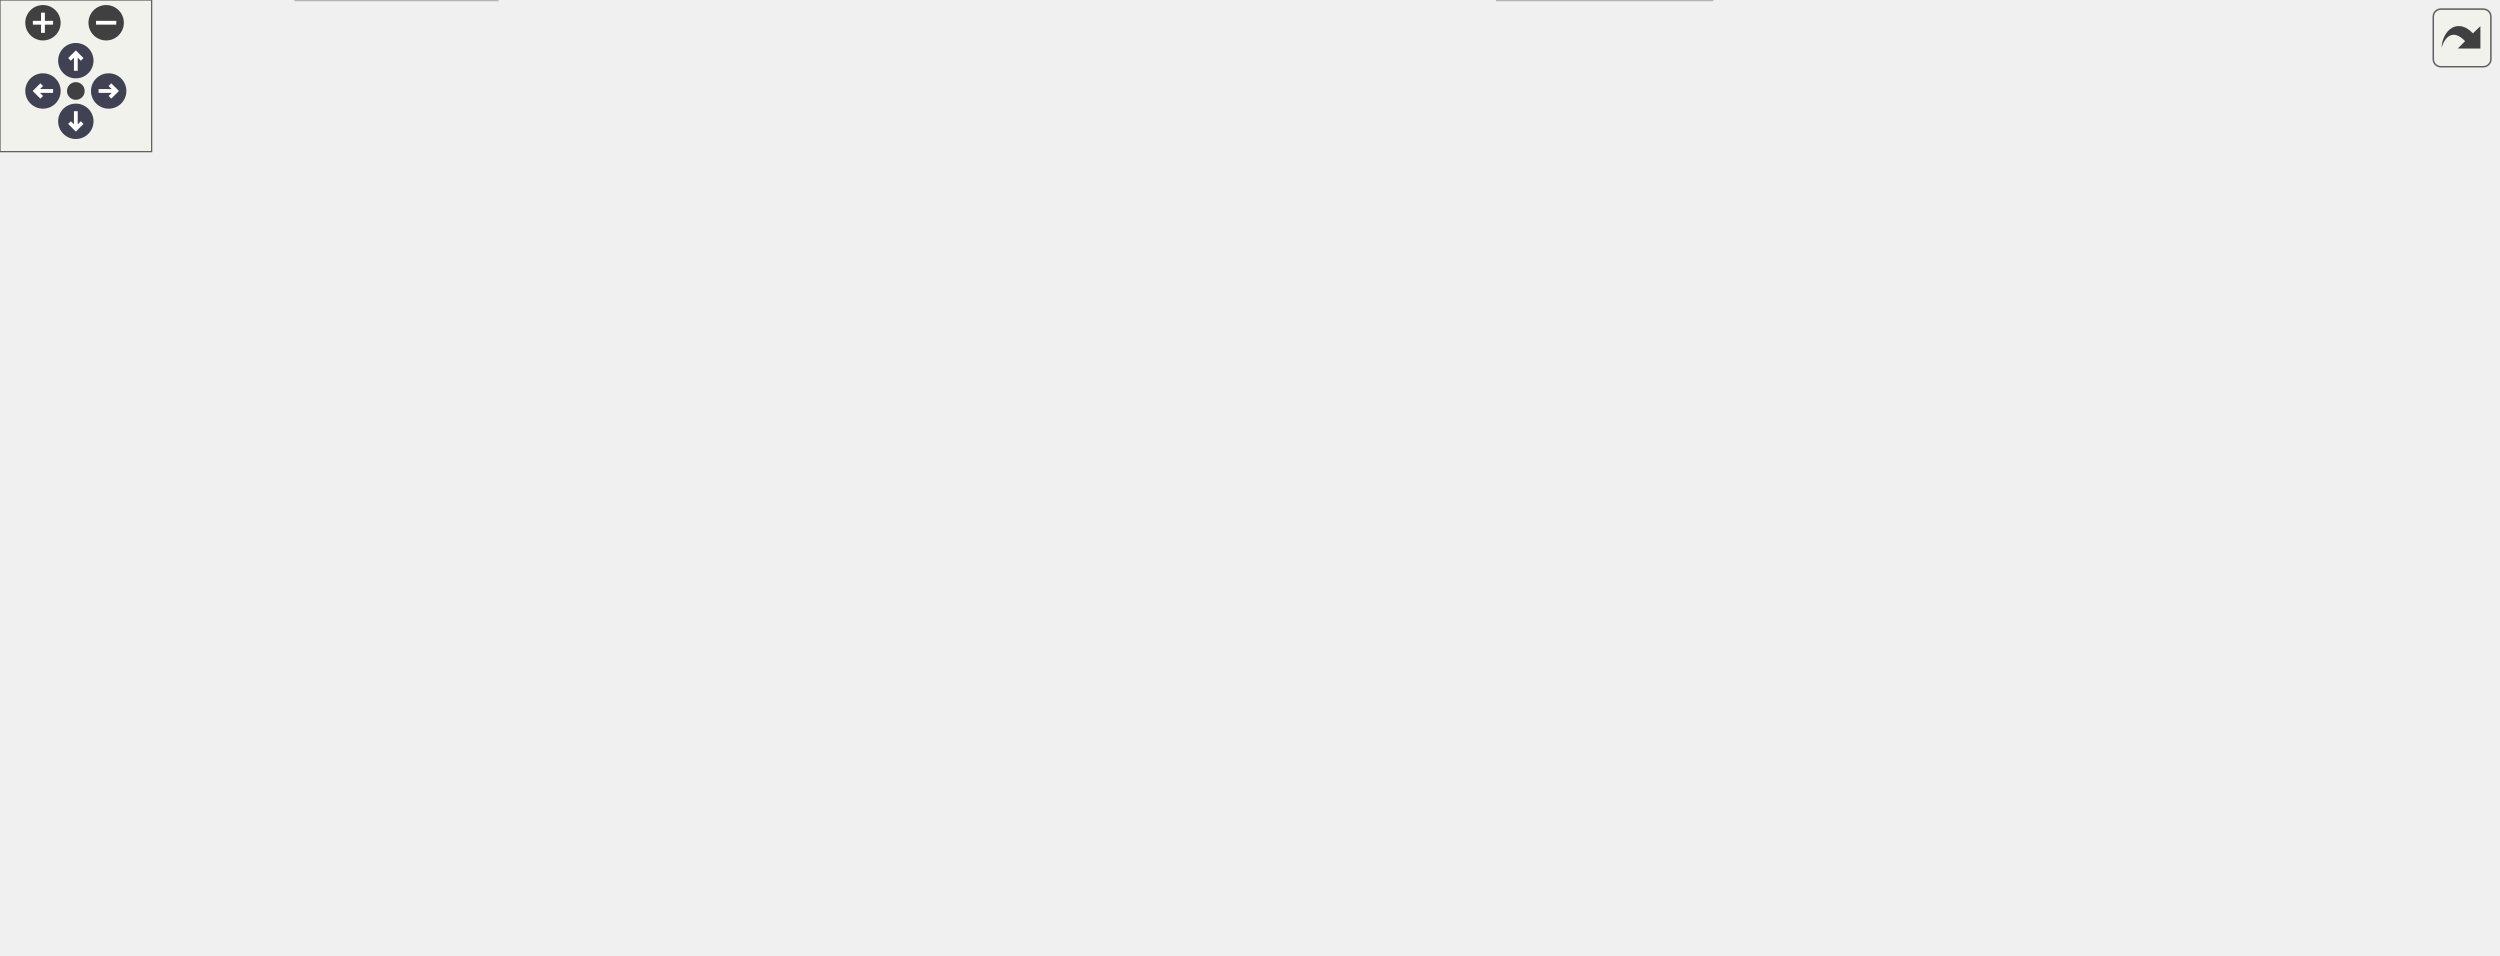
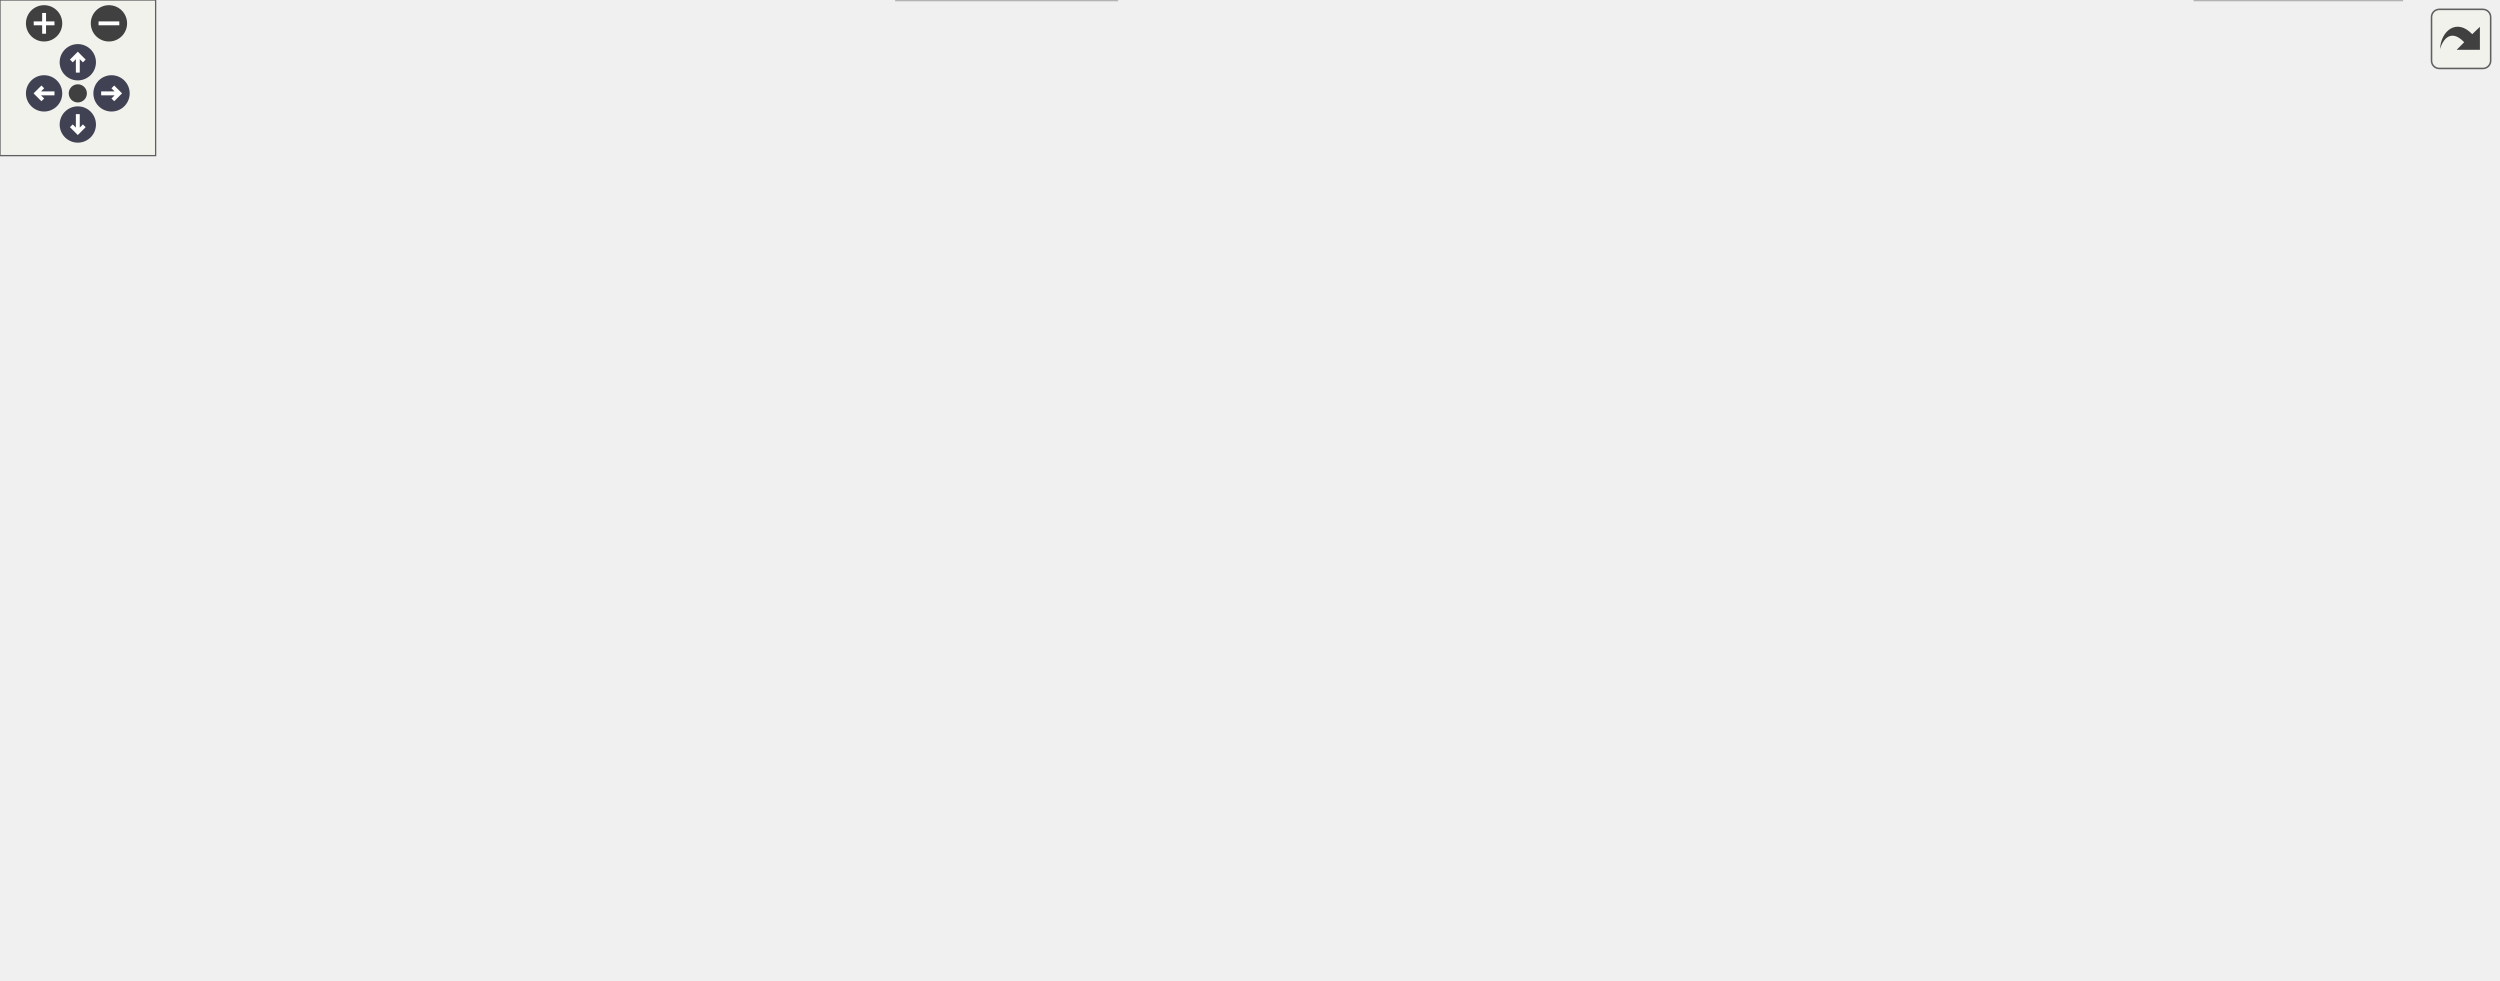
<svg xmlns="http://www.w3.org/2000/svg" xmlns:xlink="http://www.w3.org/1999/xlink" id="main" version="1.1" xml:space="preserve">
  <style type="text/css">
.node, .edge {opacity: 0.7;}
.node.selected, .edge.selected {opacity: 1;}
.edge:hover path { stroke: red; }
.edge:hover polygon { stroke: red; fill: red; }
</style>
  <defs>
    <circle id="rim" cx="0" cy="0" r="7" />
    <circle id="rim2" cx="0" cy="0" r="3.5" />
    <g id="zoomPlus">
      <use xlink:href="#rim" fill="#404040">
        <set attributeName="fill" to="#808080" begin="zoomplus.mouseover" end="zoomplus.mouseout" />
      </use>
      <path d="M-4,0h8M0,-4v8" fill="none" stroke="white" stroke-width="1.5" pointer-events="none" />
    </g>
    <g id="zoomMin">
      <use xlink:href="#rim" fill="#404040">
        <set attributeName="fill" to="#808080" begin="zoomminus.mouseover" end="zoomminus.mouseout" />
      </use>
      <path d="M-4,0h8" fill="none" stroke="white" stroke-width="1.5" pointer-events="none" />
    </g>
    <g id="arrowUp" transform="translate(30 24)">
      <use xlink:href="#rim" />
      <path pointer-events="none" fill="none" stroke="white" stroke-width="1.5" d="M0,-3.0v7 M-2.5,-0.5L0,-3.0L2.5,-0.5" />
    </g>
    <g id="arrowRight" transform="rotate(90) translate(36 -43)">
      <use xlink:href="#rim" />
      <path pointer-events="none" fill="none" stroke="white" stroke-width="1.5" d="M0,-3.0v7 M-2.5,-0.5L0,-3.0L2.5,-0.5" />
    </g>
    <g id="arrowDown" transform="rotate(180) translate(-30 -48)">
      <use xlink:href="#rim" />
      <path pointer-events="none" fill="none" stroke="white" stroke-width="1.5" d="M0,-3.0v7 M-2.5,-0.5L0,-3.0L2.5,-0.5" />
    </g>
    <g id="arrowLeft" transform="rotate(270) translate(-36 17)">
      <use xlink:href="#rim" />
      <path pointer-events="none" fill="none" stroke="white" stroke-width="1.5" d="M0,-3.0v7 M-2.5,-0.5L0,-3.0L2.5,-0.5" />
    </g>
    <g id="resetDef">
      <use xlink:href="#rim2" fill="#404040">
        <set attributeName="fill" to="#808080" begin="reset.mouseover" end="reset.mouseout" />
      </use>
    </g>
  </defs>
  <svg id="graph" class="graph">
    <g id="viewport">
      <g id="Node000001" class="node">
        <g id="a_Node000001">
          <a xlink:title=" ">
-             <polygon fill="#999999" stroke="#666666" points="945.62,-317.25 820.12,-317.25 820.12,-283.75 945.62,-283.75 945.62,-317.25" />
-             <text xml:space="preserve" text-anchor="start" x="828.12" y="-303.75" font-family="Helvetica,sans-Serif" font-size="10.00">source/motion/stepper</text>
-             <text xml:space="preserve" text-anchor="middle" x="882.88" y="-291" font-family="Helvetica,sans-Serif" font-size="10.00">/step_profile.c</text>
+             <polygon fill="#999999" stroke="#666666" points="308.86,-317.25 183.36,-317.25 183.36,-283.75 308.86,-283.75 308.86,-317.25" />
+             <text xml:space="preserve" text-anchor="start" x="191.36" y="-303.75" font-family="Helvetica,sans-Serif" font-size="10.00">source/motion/stepper</text>
+             <text xml:space="preserve" text-anchor="middle" x="246.11" y="-291" font-family="Helvetica,sans-Serif" font-size="10.00">/step_profile.c</text>
          </a>
        </g>
      </g>
      <g id="Node000002" class="node">
        <g id="a_Node000002">
          <a xlink:href="step__profile_8h.html" target="_top" xlink:title=" ">
-             <polygon fill="white" stroke="#666666" points="807.88,-247.75 725.88,-247.75 725.88,-227 807.88,-227 807.88,-247.75" />
-             <text xml:space="preserve" text-anchor="middle" x="766.88" y="-234.25" font-family="Helvetica,sans-Serif" font-size="10.00">step_profile.h</text>
+             <polygon fill="white" stroke="#666666" points="245.11,-247.75 163.11,-247.75 163.11,-227 245.11,-227 245.11,-247.75" />
+             <text xml:space="preserve" text-anchor="middle" x="204.11" y="-234.25" font-family="Helvetica,sans-Serif" font-size="10.00">step_profile.h</text>
          </a>
        </g>
      </g>
      <g id="edge1_Node000001_Node000002" class="edge">
        <g id="a_edge1_Node000001_Node000002">
          <a xlink:title=" ">
-             <path fill="none" stroke="#63b8ff" d="M852.09,-283.28C834.53,-274.02 812.66,-262.5 795.47,-253.44" />
-             <polygon fill="#63b8ff" stroke="#63b8ff" points="797.27,-250.44 786.79,-248.87 794.01,-256.63 797.27,-250.44" />
-           </a>
-         </g>
-       </g>
-       <g id="Node000018" class="node">
-         <g id="a_Node000018">
-           <a xlink:title=" ">
-             <polygon fill="#e0e0e0" stroke="#999999" points="881.38,-247.75 832.38,-247.75 832.38,-227 881.38,-227 881.38,-247.75" />
-             <text xml:space="preserve" text-anchor="middle" x="856.88" y="-234.25" font-family="Helvetica,sans-Serif" font-size="10.00">stdio.h</text>
-           </a>
-         </g>
-       </g>
-       <g id="edge20_Node000001_Node000018" class="edge">
-         <g id="a_edge20_Node000001_Node000018">
-           <a xlink:title=" ">
-             <path fill="none" stroke="#63b8ff" d="M876.04,-283.44C872.81,-275.84 868.92,-266.69 865.49,-258.62" />
-             <polygon fill="#63b8ff" stroke="#63b8ff" points="868.79,-257.44 861.65,-249.61 862.35,-260.18 868.79,-257.44" />
+             <path fill="none" stroke="#63b8ff" d="M235.07,-283.44C229.61,-275.49 222.98,-265.84 217.26,-257.52" />
+             <polygon fill="#63b8ff" stroke="#63b8ff" points="220.28,-255.72 211.73,-249.46 214.51,-259.69 220.28,-255.72" />
          </a>
        </g>
      </g>
      <g id="Node000019" class="node">
        <g id="a_Node000019">
-           <a xlink:href="log_8h.html" target="_top" xlink:title=" ">
-             <polygon fill="white" stroke="#666666" points="932.88,-134.25 892.88,-134.25 892.88,-113.5 932.88,-113.5 932.88,-134.25" />
-             <text xml:space="preserve" text-anchor="middle" x="912.88" y="-120.75" font-family="Helvetica,sans-Serif" font-size="10.00">log.h</text>
-           </a>
-         </g>
-       </g>
-       <g id="edge21_Node000001_Node000019" class="edge">
-         <g id="a_edge21_Node000001_Node000019">
-           <a xlink:title=" ">
-             <path fill="none" stroke="#63b8ff" d="M885.64,-283.38C891.1,-251.65 903.22,-181.09 909.28,-145.81" />
-             <polygon fill="#63b8ff" stroke="#63b8ff" points="912.71,-146.48 910.96,-136.04 905.81,-145.3 912.71,-146.48" />
+           <a xlink:title=" ">
+             <polygon fill="#e0e0e0" stroke="#999999" points="312.61,-247.75 263.61,-247.75 263.61,-227 312.61,-227 312.61,-247.75" />
+             <text xml:space="preserve" text-anchor="middle" x="288.11" y="-234.25" font-family="Helvetica,sans-Serif" font-size="10.00">stdio.h</text>
+           </a>
+         </g>
+       </g>
+       <g id="edge23_Node000001_Node000019" class="edge">
+         <g id="a_edge23_Node000001_Node000019">
+           <a xlink:title=" ">
+             <path fill="none" stroke="#63b8ff" d="M257.14,-283.44C262.6,-275.49 269.23,-265.84 274.96,-257.52" />
+             <polygon fill="#63b8ff" stroke="#63b8ff" points="277.71,-259.69 280.49,-249.46 271.94,-255.72 277.71,-259.69" />
          </a>
        </g>
      </g>
      <g id="Node000020" class="node">
        <g id="a_Node000020">
-           <a xlink:title=" ">
-             <polygon fill="#e0e0e0" stroke="#999999" points="988.12,-247.75 937.62,-247.75 937.62,-227 988.12,-227 988.12,-247.75" />
-             <text xml:space="preserve" text-anchor="middle" x="962.88" y="-234.25" font-family="Helvetica,sans-Serif" font-size="10.00">math.h</text>
+           <a xlink:href="log_8h.html" target="_top" xlink:title=" ">
+             <polygon fill="white" stroke="#666666" points="70.11,-134.25 30.11,-134.25 30.11,-113.5 70.11,-113.5 70.11,-134.25" />
+             <text xml:space="preserve" text-anchor="middle" x="50.11" y="-120.75" font-family="Helvetica,sans-Serif" font-size="10.00">log.h</text>
          </a>
        </g>
      </g>
      <g id="edge24_Node000001_Node000020" class="edge">
        <g id="a_edge24_Node000001_Node000020">
          <a xlink:title=" ">
-             <path fill="none" stroke="#63b8ff" d="M903.89,-283.44C915.32,-274.71 929.44,-263.92 941,-255.09" />
-             <polygon fill="#63b8ff" stroke="#63b8ff" points="942.97,-257.99 948.79,-249.14 938.72,-252.43 942.97,-257.99" />
+             <path fill="none" stroke="#63b8ff" d="M210.6,-283.29C192.69,-274.2 171.2,-261.87 154.11,-247.75 116.04,-216.31 80.99,-169.75 62.92,-143.91" />
+             <polygon fill="#63b8ff" stroke="#63b8ff" points="65.86,-142 57.31,-135.75 60.09,-145.97 65.86,-142" />
+           </a>
+         </g>
+       </g>
+       <g id="Node000021" class="node">
+         <g id="a_Node000021">
+           <a xlink:title=" ">
+             <polygon fill="#e0e0e0" stroke="#999999" points="381.36,-247.75 330.86,-247.75 330.86,-227 381.36,-227 381.36,-247.75" />
+             <text xml:space="preserve" text-anchor="middle" x="356.11" y="-234.25" font-family="Helvetica,sans-Serif" font-size="10.00">math.h</text>
+           </a>
+         </g>
+       </g>
+       <g id="edge27_Node000001_Node000021" class="edge">
+         <g id="a_edge27_Node000001_Node000021">
+           <a xlink:title=" ">
+             <path fill="none" stroke="#63b8ff" d="M275.3,-283.28C291.8,-274.11 312.3,-262.72 328.53,-253.7" />
+             <polygon fill="#63b8ff" stroke="#63b8ff" points="330.13,-256.82 337.17,-248.9 326.73,-250.7 330.13,-256.82" />
          </a>
        </g>
      </g>
      <g id="Node000003" class="node">
        <g id="a_Node000003">
          <a xlink:href="step__internal_8h.html" target="_top" xlink:title=" ">
-             <polygon fill="white" stroke="#666666" points="809.25,-191 720.5,-191 720.5,-170.25 809.25,-170.25 809.25,-191" />
-             <text xml:space="preserve" text-anchor="middle" x="764.88" y="-177.5" font-family="Helvetica,sans-Serif" font-size="10.00">step_internal.h</text>
+             <polygon fill="white" stroke="#666666" points="334.48,-191 245.73,-191 245.73,-170.25 334.48,-170.25 334.48,-191" />
+             <text xml:space="preserve" text-anchor="middle" x="290.11" y="-177.5" font-family="Helvetica,sans-Serif" font-size="10.00">step_internal.h</text>
          </a>
        </g>
      </g>
      <g id="edge2_Node000002_Node000003" class="edge">
        <g id="a_edge2_Node000002_Node000003">
          <a xlink:title=" ">
-             <path fill="none" stroke="#63b8ff" d="M766.52,-226.59C766.28,-219.97 765.95,-210.97 765.65,-202.77" />
-             <polygon fill="#63b8ff" stroke="#63b8ff" points="769.15,-202.71 765.28,-192.84 762.15,-202.96 769.15,-202.71" />
+             <path fill="none" stroke="#63b8ff" d="M219.48,-226.59C232.2,-218.49 250.51,-206.83 265.3,-197.42" />
+             <polygon fill="#63b8ff" stroke="#63b8ff" points="267.03,-200.46 273.59,-192.14 263.27,-194.56 267.03,-200.46" />
          </a>
        </g>
      </g>
      <g id="Node000004" class="node">
        <g id="a_Node000004">
          <a xlink:title=" ">
-             <polygon fill="#e0e0e0" stroke="#999999" points="948.62,-77.5 877.12,-77.5 877.12,-56.75 948.62,-56.75 948.62,-77.5" />
-             <text xml:space="preserve" text-anchor="middle" x="912.88" y="-64" font-family="Helvetica,sans-Serif" font-size="10.00">FreeRTOS.h</text>
+             <polygon fill="#e0e0e0" stroke="#999999" points="374.48,-77.5 321.73,-77.5 321.73,-56.75 374.48,-56.75 374.48,-77.5" />
+             <text xml:space="preserve" text-anchor="middle" x="348.11" y="-64" font-family="Helvetica,sans-Serif" font-size="10.00">stdint.h</text>
          </a>
        </g>
      </g>
      <g id="edge3_Node000003_Node000004" class="edge">
        <g id="a_edge3_Node000003_Node000004">
          <a xlink:title=" ">
-             <path fill="none" stroke="#63b8ff" d="M777.75,-169.93C803.12,-150.81 859.8,-108.11 891.09,-84.54" />
-             <polygon fill="#63b8ff" stroke="#63b8ff" points="892.83,-87.61 898.72,-78.79 888.62,-82.01 892.83,-87.61" />
+             <path fill="none" stroke="#63b8ff" d="M291.72,-170.18C294.25,-156.91 299.96,-132.28 310.11,-113.5 315.44,-103.62 323.15,-93.91 330.22,-86.03" />
+             <polygon fill="#63b8ff" stroke="#63b8ff" points="332.72,-88.48 337.03,-78.8 327.62,-83.68 332.72,-88.48" />
          </a>
        </g>
      </g>
      <g id="Node000005" class="node">
        <g id="a_Node000005">
          <a xlink:title=" ">
-             <polygon fill="#e0e0e0" stroke="#999999" points="704.38,-134.25 649.38,-134.25 649.38,-113.5 704.38,-113.5 704.38,-134.25" />
-             <text xml:space="preserve" text-anchor="middle" x="676.88" y="-120.75" font-family="Helvetica,sans-Serif" font-size="10.00">queue.h</text>
+             <polygon fill="#e0e0e0" stroke="#999999" points="379.61,-134.25 318.61,-134.25 318.61,-113.5 379.61,-113.5 379.61,-134.25" />
+             <text xml:space="preserve" text-anchor="middle" x="349.11" y="-120.75" font-family="Helvetica,sans-Serif" font-size="10.00">stdbool.h</text>
          </a>
        </g>
      </g>
      <g id="edge4_Node000003_Node000005" class="edge">
        <g id="a_edge4_Node000003_Node000005">
          <a xlink:title=" ">
-             <path fill="none" stroke="#63b8ff" d="M749.14,-169.84C736,-161.66 717.03,-149.86 701.82,-140.4" />
-             <polygon fill="#63b8ff" stroke="#63b8ff" points="704.1,-137.69 693.76,-135.38 700.4,-143.63 704.1,-137.69" />
+             <path fill="none" stroke="#63b8ff" d="M300.66,-169.84C308.88,-162.21 320.51,-151.42 330.31,-142.32" />
+             <polygon fill="#63b8ff" stroke="#63b8ff" points="332.59,-144.98 337.54,-135.61 327.83,-139.84 332.59,-144.98" />
          </a>
        </g>
      </g>
      <g id="Node000006" class="node">
        <g id="a_Node000006">
-           <a xlink:href="cmd__handle_8h.html" target="_top" xlink:title=" ">
-             <polygon fill="white" stroke="#666666" points="807,-134.25 722.75,-134.25 722.75,-113.5 807,-113.5 807,-134.25" />
-             <text xml:space="preserve" text-anchor="middle" x="764.88" y="-120.75" font-family="Helvetica,sans-Serif" font-size="10.00">cmd_handle.h</text>
+           <a xlink:title=" ">
+             <polygon fill="#e0e0e0" stroke="#999999" points="85.86,-77.5 14.36,-77.5 14.36,-56.75 85.86,-56.75 85.86,-77.5" />
+             <text xml:space="preserve" text-anchor="middle" x="50.11" y="-64" font-family="Helvetica,sans-Serif" font-size="10.00">FreeRTOS.h</text>
          </a>
        </g>
      </g>
      <g id="edge5_Node000003_Node000006" class="edge">
        <g id="a_edge5_Node000003_Node000006">
          <a xlink:title=" ">
-             <path fill="none" stroke="#63b8ff" d="M764.88,-169.84C764.88,-163.22 764.88,-154.22 764.88,-146.02" />
-             <polygon fill="#63b8ff" stroke="#63b8ff" points="768.38,-146.09 764.88,-136.09 761.38,-146.09 768.38,-146.09" />
+             <path fill="none" stroke="#63b8ff" d="M260.27,-169.82C235.46,-161.35 199.45,-148.28 169.11,-134.25 135.84,-118.87 99.22,-97.87 75.51,-83.69" />
+             <polygon fill="#63b8ff" stroke="#63b8ff" points="77.55,-80.83 67.18,-78.67 73.93,-86.83 77.55,-80.83" />
+           </a>
+         </g>
+       </g>
+       <g id="Node000007" class="node">
+         <g id="a_Node000007">
+           <a xlink:title=" ">
+             <polygon fill="#e0e0e0" stroke="#999999" points="452.61,-134.25 397.61,-134.25 397.61,-113.5 452.61,-113.5 452.61,-134.25" />
+             <text xml:space="preserve" text-anchor="middle" x="425.11" y="-120.75" font-family="Helvetica,sans-Serif" font-size="10.00">queue.h</text>
+           </a>
+         </g>
+       </g>
+       <g id="edge6_Node000003_Node000007" class="edge">
+         <g id="a_edge6_Node000003_Node000007">
+           <a xlink:title=" ">
+             <path fill="none" stroke="#63b8ff" d="M314.24,-169.84C335.55,-161.19 366.86,-148.5 390.78,-138.8" />
+             <polygon fill="#63b8ff" stroke="#63b8ff" points="391.83,-142.15 399.78,-135.15 389.2,-135.66 391.83,-142.15" />
+           </a>
+         </g>
+       </g>
+       <g id="Node000008" class="node">
+         <g id="a_Node000008">
+           <a xlink:href="cmd__handle_8h.html" target="_top" xlink:title=" ">
+             <polygon fill="white" stroke="#666666" points="262.23,-134.25 177.98,-134.25 177.98,-113.5 262.23,-113.5 262.23,-134.25" />
+             <text xml:space="preserve" text-anchor="middle" x="220.11" y="-120.75" font-family="Helvetica,sans-Serif" font-size="10.00">cmd_handle.h</text>
+           </a>
+         </g>
+       </g>
+       <g id="edge7_Node000003_Node000008" class="edge">
+         <g id="a_edge7_Node000003_Node000008">
+           <a xlink:title=" ">
+             <path fill="none" stroke="#63b8ff" d="M277.59,-169.84C267.54,-161.97 253.19,-150.75 241.35,-141.49" />
+             <polygon fill="#63b8ff" stroke="#63b8ff" points="243.74,-138.91 233.71,-135.51 239.43,-144.43 243.74,-138.91" />
+           </a>
+         </g>
+       </g>
+       <g id="Node000012" class="node">
+         <g id="a_Node000012">
+           <a xlink:href="step__shared_8h.html" target="_top" xlink:title=" ">
+             <polygon fill="white" stroke="#666666" points="584.23,-134.25 499.98,-134.25 499.98,-113.5 584.23,-113.5 584.23,-134.25" />
+             <text xml:space="preserve" text-anchor="middle" x="542.11" y="-120.75" font-family="Helvetica,sans-Serif" font-size="10.00">step_shared.h</text>
+           </a>
+         </g>
+       </g>
+       <g id="edge13_Node000003_Node000012" class="edge">
+         <g id="a_edge13_Node000003_Node000012">
+           <a xlink:title=" ">
+             <path fill="none" stroke="#63b8ff" d="M334.87,-169.9C377.9,-160.55 442.96,-146.42 488.68,-136.48" />
+             <polygon fill="#63b8ff" stroke="#63b8ff" points="489.35,-139.92 498.38,-134.38 487.86,-133.08 489.35,-139.92" />
+           </a>
+         </g>
+       </g>
+       <g id="edge8_Node000008_Node000004" class="edge">
+         <g id="a_edge8_Node000008_Node000004">
+           <a xlink:title=" ">
+             <path fill="none" stroke="#63b8ff" d="M242.99,-113.09C263.01,-104.52 292.35,-91.98 314.94,-82.31" />
+             <polygon fill="#63b8ff" stroke="#63b8ff" points="316.21,-85.57 324.03,-78.42 313.46,-79.14 316.21,-85.57" />
+           </a>
+         </g>
+       </g>
+       <g id="edge9_Node000008_Node000006" class="edge">
+         <g id="a_edge9_Node000008_Node000006">
+           <a xlink:title=" ">
+             <path fill="none" stroke="#63b8ff" d="M189.72,-113.09C162.24,-104.24 121.57,-91.14 91.2,-81.36" />
+             <polygon fill="#63b8ff" stroke="#63b8ff" points="92.56,-78.12 81.96,-78.38 90.41,-84.78 92.56,-78.12" />
+           </a>
+         </g>
+       </g>
+       <g id="Node000009" class="node">
+         <g id="a_Node000009">
+           <a xlink:title=" ">
+             <polygon fill="#e0e0e0" stroke="#999999" points="265.61,-77.5 174.61,-77.5 174.61,-56.75 265.61,-56.75 265.61,-77.5" />
+             <text xml:space="preserve" text-anchor="middle" x="220.11" y="-64" font-family="Helvetica,sans-Serif" font-size="10.00">event_groups.h</text>
+           </a>
+         </g>
+       </g>
+       <g id="edge10_Node000008_Node000009" class="edge">
+         <g id="a_edge10_Node000008_Node000009">
+           <a xlink:title=" ">
+             <path fill="none" stroke="#63b8ff" d="M220.11,-113.09C220.11,-106.47 220.11,-97.47 220.11,-89.27" />
+             <polygon fill="#63b8ff" stroke="#63b8ff" points="223.61,-89.34 220.11,-79.34 216.61,-89.34 223.61,-89.34" />
+           </a>
+         </g>
+       </g>
+       <g id="Node000010" class="node">
+         <g id="a_Node000010">
+           <a xlink:title=" ">
+             <polygon fill="#e0e0e0" stroke="#999999" points="430.61,-20.75 345.61,-20.75 345.61,0 430.61,0 430.61,-20.75" />
+             <text xml:space="preserve" text-anchor="middle" x="388.11" y="-7.25" font-family="Helvetica,sans-Serif" font-size="10.00">fsl_common.h</text>
+           </a>
+         </g>
+       </g>
+       <g id="edge11_Node000008_Node000010" class="edge">
+         <g id="a_edge11_Node000008_Node000010">
+           <a xlink:title=" ">
+             <path fill="none" stroke="#63b8ff" d="M233.14,-113.15C250.94,-99.97 283.96,-75.89 313.11,-56.75 328.87,-46.4 346.95,-35.44 361.4,-26.88" />
+             <polygon fill="#63b8ff" stroke="#63b8ff" points="363.05,-29.97 369.9,-21.88 359.51,-23.94 363.05,-29.97" />
          </a>
        </g>
      </g>
      <g id="Node000011" class="node">
        <g id="a_Node000011">
-           <a xlink:href="step__shared_8h.html" target="_top" xlink:title=" ">
-             <polygon fill="white" stroke="#666666" points="464,-134.25 379.75,-134.25 379.75,-113.5 464,-113.5 464,-134.25" />
-             <text xml:space="preserve" text-anchor="middle" x="421.88" y="-120.75" font-family="Helvetica,sans-Serif" font-size="10.00">step_shared.h</text>
-           </a>
-         </g>
-       </g>
-       <g id="edge11_Node000003_Node000011" class="edge">
-         <g id="a_edge11_Node000003_Node000011">
-           <a xlink:title=" ">
-             <path fill="none" stroke="#63b8ff" d="M720.03,-172.47C657.12,-162.43 542.83,-144.18 475.5,-133.43" />
-             <polygon fill="#63b8ff" stroke="#63b8ff" points="476.22,-130.01 465.8,-131.89 475.12,-136.92 476.22,-130.01" />
-           </a>
-         </g>
-       </g>
-       <g id="edge7_Node000006_Node000004" class="edge">
-         <g id="a_edge7_Node000006_Node000004">
-           <a xlink:title=" ">
-             <path fill="none" stroke="#63b8ff" d="M791.33,-113.09C814.91,-104.37 849.64,-91.52 875.94,-81.79" />
-             <polygon fill="#63b8ff" stroke="#63b8ff" points="877.06,-85.11 885.23,-78.35 874.63,-78.54 877.06,-85.11" />
-           </a>
-         </g>
-       </g>
-       <g id="Node000007" class="node">
-         <g id="a_Node000007">
-           <a xlink:title=" ">
-             <polygon fill="#e0e0e0" stroke="#999999" points="859.25,-77.5 806.5,-77.5 806.5,-56.75 859.25,-56.75 859.25,-77.5" />
-             <text xml:space="preserve" text-anchor="middle" x="832.88" y="-64" font-family="Helvetica,sans-Serif" font-size="10.00">stdint.h</text>
-           </a>
-         </g>
-       </g>
-       <g id="edge6_Node000006_Node000007" class="edge">
-         <g id="a_edge6_Node000006_Node000007">
-           <a xlink:title=" ">
-             <path fill="none" stroke="#63b8ff" d="M777.03,-113.09C786.7,-105.3 800.46,-94.22 811.9,-85.01" />
-             <polygon fill="#63b8ff" stroke="#63b8ff" points="814.05,-87.78 819.64,-78.78 809.66,-82.32 814.05,-87.78" />
-           </a>
-         </g>
-       </g>
-       <g id="Node000008" class="node">
-         <g id="a_Node000008">
-           <a xlink:title=" ">
-             <polygon fill="#e0e0e0" stroke="#999999" points="680.38,-77.5 589.38,-77.5 589.38,-56.75 680.38,-56.75 680.38,-77.5" />
-             <text xml:space="preserve" text-anchor="middle" x="634.88" y="-64" font-family="Helvetica,sans-Serif" font-size="10.00">event_groups.h</text>
-           </a>
-         </g>
-       </g>
-       <g id="edge8_Node000006_Node000008" class="edge">
-         <g id="a_edge8_Node000006_Node000008">
-           <a xlink:title=" ">
-             <path fill="none" stroke="#63b8ff" d="M741.63,-113.09C721.21,-104.48 691.24,-91.86 668.25,-82.18" />
-             <polygon fill="#63b8ff" stroke="#63b8ff" points="669.88,-79.07 659.31,-78.42 667.17,-85.52 669.88,-79.07" />
-           </a>
-         </g>
-       </g>
-       <g id="Node000009" class="node">
-         <g id="a_Node000009">
-           <a xlink:title=" ">
-             <polygon fill="#e0e0e0" stroke="#999999" points="677.38,-20.75 592.38,-20.75 592.38,0 677.38,0 677.38,-20.75" />
-             <text xml:space="preserve" text-anchor="middle" x="634.88" y="-7.25" font-family="Helvetica,sans-Serif" font-size="10.00">fsl_common.h</text>
-           </a>
-         </g>
-       </g>
-       <g id="edge9_Node000006_Node000009" class="edge">
-         <g id="a_edge9_Node000006_Node000009">
-           <a xlink:title=" ">
-             <path fill="none" stroke="#63b8ff" d="M753.85,-113.18C739.11,-100.24 712.14,-76.64 688.88,-56.75 677.76,-47.25 665.26,-36.73 655.09,-28.22" />
-             <polygon fill="#63b8ff" stroke="#63b8ff" points="657.59,-25.75 647.67,-22.02 653.1,-31.12 657.59,-25.75" />
-           </a>
-         </g>
-       </g>
-       <g id="Node000010" class="node">
-         <g id="a_Node000010">
-           <a xlink:title=" ">
-             <polygon fill="#e0e0e0" stroke="#999999" points="788.88,-77.5 736.88,-77.5 736.88,-56.75 788.88,-56.75 788.88,-77.5" />
-             <text xml:space="preserve" text-anchor="middle" x="762.88" y="-64" font-family="Helvetica,sans-Serif" font-size="10.00">stdlib.h</text>
-           </a>
-         </g>
-       </g>
-       <g id="edge10_Node000006_Node000010" class="edge">
-         <g id="a_edge10_Node000006_Node000010">
-           <a xlink:title=" ">
-             <path fill="none" stroke="#63b8ff" d="M764.52,-113.09C764.28,-106.47 763.95,-97.47 763.65,-89.27" />
-             <polygon fill="#63b8ff" stroke="#63b8ff" points="767.15,-89.21 763.28,-79.34 760.15,-89.46 767.15,-89.21" />
-           </a>
-         </g>
-       </g>
-       <g id="edge16_Node000011_Node000009" class="edge">
-         <g id="a_edge16_Node000011_Node000009">
-           <a xlink:title=" ">
-             <path fill="none" stroke="#63b8ff" d="M454.43,-113.08C479.14,-105.06 513.57,-92.59 541.88,-77.5 568.52,-63.29 596.41,-42.56 614.61,-28.11" />
-             <polygon fill="#63b8ff" stroke="#63b8ff" points="616.42,-31.15 622.01,-22.15 612.03,-25.7 616.42,-31.15" />
-           </a>
-         </g>
-       </g>
-       <g id="Node000012" class="node">
-         <g id="a_Node000012">
+           <a xlink:title=" ">
+             <polygon fill="#e0e0e0" stroke="#999999" points="156.11,-77.5 104.11,-77.5 104.11,-56.75 156.11,-56.75 156.11,-77.5" />
+             <text xml:space="preserve" text-anchor="middle" x="130.11" y="-64" font-family="Helvetica,sans-Serif" font-size="10.00">stdlib.h</text>
+           </a>
+         </g>
+       </g>
+       <g id="edge12_Node000008_Node000011" class="edge">
+         <g id="a_edge12_Node000008_Node000011">
+           <a xlink:title=" ">
+             <path fill="none" stroke="#63b8ff" d="M204.02,-113.09C190.58,-104.91 171.18,-93.11 155.62,-83.65" />
+             <polygon fill="#63b8ff" stroke="#63b8ff" points="157.71,-80.82 147.35,-78.62 154.08,-86.8 157.71,-80.82" />
+           </a>
+         </g>
+       </g>
+       <g id="edge14_Node000012_Node000004" class="edge">
+         <g id="a_edge14_Node000012_Node000004">
+           <a xlink:title=" ">
+             <path fill="none" stroke="#63b8ff" d="M507.42,-113.09C473.1,-103.4 420.73,-88.62 385.5,-78.68" />
+             <polygon fill="#63b8ff" stroke="#63b8ff" points="386.73,-75.39 376.16,-76.04 384.83,-82.13 386.73,-75.39" />
+           </a>
+         </g>
+       </g>
+       <g id="edge19_Node000012_Node000010" class="edge">
+         <g id="a_edge19_Node000012_Node000010">
+           <a xlink:title=" ">
+             <path fill="none" stroke="#63b8ff" d="M531.79,-113.36C517.09,-100 489.01,-75.26 463.11,-56.75 447.96,-45.93 430.17,-35.09 415.72,-26.72" />
+             <polygon fill="#63b8ff" stroke="#63b8ff" points="417.6,-23.77 407.18,-21.85 414.13,-29.84 417.6,-23.77" />
+           </a>
+         </g>
+       </g>
+       <g id="Node000013" class="node">
+         <g id="a_Node000013">
          <a xlink:href="pca9555a_8h.html" target="_top" xlink:title=" ">
-             <polygon fill="white" stroke="#666666" points="233.88,-77.5 79.88,-77.5 79.88,-56.75 233.88,-56.75 233.88,-77.5" />
-             <text xml:space="preserve" text-anchor="middle" x="156.88" y="-64" font-family="Helvetica,sans-Serif" font-size="10.00">driver/pca9555a/pca9555a.h</text>
-           </a>
-         </g>
-       </g>
-       <g id="edge12_Node000011_Node000012" class="edge">
-         <g id="a_edge12_Node000011_Node000012">
-           <a xlink:title=" ">
-             <path fill="none" stroke="#63b8ff" d="M379.3,-114.08C334.91,-104.91 265.04,-90.47 215.46,-80.23" />
-             <polygon fill="#63b8ff" stroke="#63b8ff" points="216.25,-76.82 205.75,-78.22 214.84,-83.67 216.25,-76.82" />
+             <polygon fill="white" stroke="#666666" points="963.11,-77.5 809.11,-77.5 809.11,-56.75 963.11,-56.75 963.11,-77.5" />
+             <text xml:space="preserve" text-anchor="middle" x="886.11" y="-64" font-family="Helvetica,sans-Serif" font-size="10.00">driver/pca9555a/pca9555a.h</text>
+           </a>
+         </g>
+       </g>
+       <g id="edge15_Node000012_Node000013" class="edge">
+         <g id="a_edge15_Node000012_Node000013">
+           <a xlink:title=" ">
+             <path fill="none" stroke="#63b8ff" d="M584.63,-116.11C641.59,-107.04 743.52,-90.82 812.93,-79.77" />
+             <polygon fill="#63b8ff" stroke="#63b8ff" points="813.39,-83.24 822.72,-78.21 812.29,-76.33 813.39,-83.24" />
+           </a>
+         </g>
+       </g>
+       <g id="Node000015" class="node">
+         <g id="a_Node000015">
+           <a xlink:title=" ">
+             <polygon fill="#e0e0e0" stroke="#999999" points="632.36,-77.5 509.86,-77.5 509.86,-56.75 632.36,-56.75 632.36,-77.5" />
+             <text xml:space="preserve" text-anchor="middle" x="571.11" y="-64" font-family="Helvetica,sans-Serif" font-size="10.00">fsl_device_registers.h</text>
+           </a>
+         </g>
+       </g>
+       <g id="edge18_Node000012_Node000015" class="edge">
+         <g id="a_edge18_Node000012_Node000015">
+           <a xlink:title=" ">
+             <path fill="none" stroke="#63b8ff" d="M547.29,-113.09C551,-106.08 556.13,-96.41 560.67,-87.83" />
+             <polygon fill="#63b8ff" stroke="#63b8ff" points="563.67,-89.64 565.26,-79.17 557.49,-86.36 563.67,-89.64" />
+           </a>
+         </g>
+       </g>
+       <g id="Node000016" class="node">
+         <g id="a_Node000016">
+           <a xlink:title=" ">
+             <polygon fill="#e0e0e0" stroke="#999999" points="709.48,-77.5 650.73,-77.5 650.73,-56.75 709.48,-56.75 709.48,-77.5" />
+             <text xml:space="preserve" text-anchor="middle" x="680.11" y="-64" font-family="Helvetica,sans-Serif" font-size="10.00">fsl_ftm.h</text>
+           </a>
+         </g>
+       </g>
+       <g id="edge20_Node000012_Node000016" class="edge">
+         <g id="a_edge20_Node000012_Node000016">
+           <a xlink:title=" ">
+             <path fill="none" stroke="#63b8ff" d="M566.78,-113.09C588.56,-104.44 620.57,-91.75 645.01,-82.05" />
+             <polygon fill="#63b8ff" stroke="#63b8ff" points="646.24,-85.33 654.24,-78.39 643.66,-78.82 646.24,-85.33" />
+           </a>
+         </g>
+       </g>
+       <g id="Node000017" class="node">
+         <g id="a_Node000017">
+           <a xlink:title=" ">
+             <polygon fill="#e0e0e0" stroke="#999999" points="790.73,-77.5 727.48,-77.5 727.48,-56.75 790.73,-56.75 790.73,-77.5" />
+             <text xml:space="preserve" text-anchor="middle" x="759.11" y="-64" font-family="Helvetica,sans-Serif" font-size="10.00">fsl_gpio.h</text>
+           </a>
+         </g>
+       </g>
+       <g id="edge21_Node000012_Node000017" class="edge">
+         <g id="a_edge21_Node000012_Node000017">
+           <a xlink:title=" ">
+             <path fill="none" stroke="#63b8ff" d="M581.15,-113.02C619.14,-103.44 676.71,-88.91 716.01,-79" />
+             <polygon fill="#63b8ff" stroke="#63b8ff" points="716.77,-82.42 725.61,-76.58 715.06,-75.63 716.77,-82.42" />
+           </a>
+         </g>
+       </g>
+       <g id="Node000018" class="node">
+         <g id="a_Node000018">
+           <a xlink:title=" ">
+             <polygon fill="#e0e0e0" stroke="#999999" points="453.98,-77.5 392.23,-77.5 392.23,-56.75 453.98,-56.75 453.98,-77.5" />
+             <text xml:space="preserve" text-anchor="middle" x="423.11" y="-64" font-family="Helvetica,sans-Serif" font-size="10.00">fsl_port.h</text>
+           </a>
+         </g>
+       </g>
+       <g id="edge22_Node000012_Node000018" class="edge">
+         <g id="a_edge22_Node000012_Node000018">
+           <a xlink:title=" ">
+             <path fill="none" stroke="#63b8ff" d="M520.83,-113.09C502.39,-104.6 475.44,-92.2 454.52,-82.58" />
+             <polygon fill="#63b8ff" stroke="#63b8ff" points="456.12,-79.46 445.57,-78.46 453.2,-85.82 456.12,-79.46" />
+           </a>
+         </g>
+       </g>
+       <g id="edge16_Node000013_Node000010" class="edge">
+         <g id="a_edge16_Node000013_Node000010">
+           <a xlink:title=" ">
+             <path fill="none" stroke="#63b8ff" d="M808.84,-57.63C707.13,-46.45 530.89,-27.07 442.28,-17.33" />
+             <polygon fill="#63b8ff" stroke="#63b8ff" points="442.71,-13.86 432.39,-16.24 441.95,-20.82 442.71,-13.86" />
          </a>
        </g>
      </g>
      <g id="Node000014" class="node">
        <g id="a_Node000014">
          <a xlink:title=" ">
-             <polygon fill="#e0e0e0" stroke="#999999" points="374.12,-77.5 251.62,-77.5 251.62,-56.75 374.12,-56.75 374.12,-77.5" />
-             <text xml:space="preserve" text-anchor="middle" x="312.88" y="-64" font-family="Helvetica,sans-Serif" font-size="10.00">fsl_device_registers.h</text>
-           </a>
-         </g>
-       </g>
-       <g id="edge15_Node000011_Node000014" class="edge">
-         <g id="a_edge15_Node000011_Node000014">
-           <a xlink:title=" ">
-             <path fill="none" stroke="#63b8ff" d="M402.39,-113.09C385.73,-104.72 361.49,-92.54 342.44,-82.97" />
-             <polygon fill="#63b8ff" stroke="#63b8ff" points="344.05,-79.87 333.55,-78.51 340.91,-86.12 344.05,-79.87" />
-           </a>
-         </g>
-       </g>
-       <g id="Node000015" class="node">
-         <g id="a_Node000015">
-           <a xlink:title=" ">
-             <polygon fill="#e0e0e0" stroke="#999999" points="451.25,-77.5 392.5,-77.5 392.5,-56.75 451.25,-56.75 451.25,-77.5" />
-             <text xml:space="preserve" text-anchor="middle" x="421.88" y="-64" font-family="Helvetica,sans-Serif" font-size="10.00">fsl_ftm.h</text>
-           </a>
-         </g>
-       </g>
-       <g id="edge17_Node000011_Node000015" class="edge">
-         <g id="a_edge17_Node000011_Node000015">
-           <a xlink:title=" ">
-             <path fill="none" stroke="#63b8ff" d="M421.88,-113.09C421.88,-106.47 421.88,-97.47 421.88,-89.27" />
-             <polygon fill="#63b8ff" stroke="#63b8ff" points="425.38,-89.34 421.88,-79.34 418.38,-89.34 425.38,-89.34" />
-           </a>
-         </g>
-       </g>
-       <g id="Node000016" class="node">
-         <g id="a_Node000016">
-           <a xlink:title=" ">
-             <polygon fill="#e0e0e0" stroke="#999999" points="532.5,-77.5 469.25,-77.5 469.25,-56.75 532.5,-56.75 532.5,-77.5" />
-             <text xml:space="preserve" text-anchor="middle" x="500.88" y="-64" font-family="Helvetica,sans-Serif" font-size="10.00">fsl_gpio.h</text>
-           </a>
-         </g>
-       </g>
-       <g id="edge18_Node000011_Node000016" class="edge">
-         <g id="a_edge18_Node000011_Node000016">
-           <a xlink:title=" ">
-             <path fill="none" stroke="#63b8ff" d="M436,-113.09C447.57,-105.07 464.18,-93.56 477.69,-84.19" />
-             <polygon fill="#63b8ff" stroke="#63b8ff" points="479.4,-87.26 485.63,-78.69 475.42,-81.51 479.4,-87.26" />
-           </a>
-         </g>
-       </g>
-       <g id="Node000017" class="node">
-         <g id="a_Node000017">
-           <a xlink:title=" ">
-             <polygon fill="#e0e0e0" stroke="#999999" points="61.75,-77.5 0,-77.5 0,-56.75 61.75,-56.75 61.75,-77.5" />
-             <text xml:space="preserve" text-anchor="middle" x="30.88" y="-64" font-family="Helvetica,sans-Serif" font-size="10.00">fsl_port.h</text>
-           </a>
-         </g>
-       </g>
-       <g id="edge19_Node000011_Node000017" class="edge">
-         <g id="a_edge19_Node000011_Node000017">
-           <a xlink:title=" ">
-             <path fill="none" stroke="#63b8ff" d="M379.52,-118.8C315.4,-112.34 189.69,-98.47 73.07,-77.73" />
-             <polygon fill="#63b8ff" stroke="#63b8ff" points="73.77,-74.3 63.31,-75.97 72.53,-81.19 73.77,-74.3" />
-           </a>
-         </g>
-       </g>
-       <g id="edge13_Node000012_Node000009" class="edge">
-         <g id="a_edge13_Node000012_Node000009">
-           <a xlink:title=" ">
-             <path fill="none" stroke="#63b8ff" d="M234.21,-57.27C331.36,-46.14 495.62,-27.32 580.49,-17.6" />
-             <polygon fill="#63b8ff" stroke="#63b8ff" points="580.89,-21.08 590.42,-16.47 580.09,-14.13 580.89,-21.08" />
-           </a>
-         </g>
-       </g>
-       <g id="Node000013" class="node">
-         <g id="a_Node000013">
-           <a xlink:title=" ">
-             <polygon fill="#e0e0e0" stroke="#999999" points="196.75,-20.75 117,-20.75 117,0 196.75,0 196.75,-20.75" />
-             <text xml:space="preserve" text-anchor="middle" x="156.88" y="-7.25" font-family="Helvetica,sans-Serif" font-size="10.00">peripherals.h</text>
-           </a>
-         </g>
-       </g>
-       <g id="edge14_Node000012_Node000013" class="edge">
-         <g id="a_edge14_Node000012_Node000013">
-           <a xlink:title=" ">
-             <path fill="none" stroke="#63b8ff" d="M156.88,-56.34C156.88,-49.72 156.88,-40.72 156.88,-32.52" />
-             <polygon fill="#63b8ff" stroke="#63b8ff" points="160.38,-32.59 156.88,-22.59 153.38,-32.59 160.38,-32.59" />
-           </a>
-         </g>
-       </g>
-       <g id="edge22_Node000019_Node000004" class="edge">
-         <g id="a_edge22_Node000019_Node000004">
-           <a xlink:title=" ">
-             <path fill="none" stroke="#63b8ff" d="M912.88,-113.09C912.88,-106.47 912.88,-97.47 912.88,-89.27" />
-             <polygon fill="#63b8ff" stroke="#63b8ff" points="916.38,-89.34 912.88,-79.34 909.38,-89.34 916.38,-89.34" />
-           </a>
-         </g>
-       </g>
-       <g id="edge23_Node000019_Node000009" class="edge">
-         <g id="a_edge23_Node000019_Node000009">
-           <a xlink:title=" ">
-             <path fill="none" stroke="#63b8ff" d="M927.69,-113.17C946.32,-99.81 974,-75.3 957.88,-56.75 923.71,-17.45 771.95,-11.2 689.17,-10.79" />
-             <polygon fill="#63b8ff" stroke="#63b8ff" points="689.25,-7.29 679.24,-10.78 689.23,-14.29 689.25,-7.29" />
+             <polygon fill="#e0e0e0" stroke="#999999" points="925.98,-20.75 846.23,-20.75 846.23,0 925.98,0 925.98,-20.75" />
+             <text xml:space="preserve" text-anchor="middle" x="886.11" y="-7.25" font-family="Helvetica,sans-Serif" font-size="10.00">peripherals.h</text>
+           </a>
+         </g>
+       </g>
+       <g id="edge17_Node000013_Node000014" class="edge">
+         <g id="a_edge17_Node000013_Node000014">
+           <a xlink:title=" ">
+             <path fill="none" stroke="#63b8ff" d="M886.11,-56.34C886.11,-49.72 886.11,-40.72 886.11,-32.52" />
+             <polygon fill="#63b8ff" stroke="#63b8ff" points="889.61,-32.59 886.11,-22.59 882.61,-32.59 889.61,-32.59" />
+           </a>
+         </g>
+       </g>
+       <g id="edge25_Node000020_Node000006" class="edge">
+         <g id="a_edge25_Node000020_Node000006">
+           <a xlink:title=" ">
+             <path fill="none" stroke="#63b8ff" d="M50.11,-113.09C50.11,-106.47 50.11,-97.47 50.11,-89.27" />
+             <polygon fill="#63b8ff" stroke="#63b8ff" points="53.61,-89.34 50.11,-79.34 46.61,-89.34 53.61,-89.34" />
+           </a>
+         </g>
+       </g>
+       <g id="edge26_Node000020_Node000010" class="edge">
+         <g id="a_edge26_Node000020_Node000010">
+           <a xlink:title=" ">
+             <path fill="none" stroke="#63b8ff" d="M35.23,-113.12C16.54,-99.7 -11.22,-75.12 5.11,-56.75 26.58,-32.59 233.58,-19.06 334,-13.87" />
+             <polygon fill="#63b8ff" stroke="#63b8ff" points="334.09,-17.37 343.9,-13.37 333.73,-10.38 334.09,-17.37" />
          </a>
        </g>
      </g>
    </g>
  </svg>
  <g id="navigator" transform="translate(0 0)" fill="#404254">
    <rect fill="#f2f5e9" fill-opacity="0.5" stroke="#606060" stroke-width=".5" x="0" y="0" width="60" height="60" />
    <use id="zoomplus" xlink:href="#zoomPlus" x="17" y="9" />
    <use id="zoomminus" xlink:href="#zoomMin" x="42" y="9" />
    <use id="reset" xlink:href="#resetDef" x="30" y="36" />
    <use id="arrowup" xlink:href="#arrowUp" x="0" y="0" />
    <use id="arrowright" xlink:href="#arrowRight" x="0" y="0" />
    <use id="arrowdown" xlink:href="#arrowDown" x="0" y="0" />
    <use id="arrowleft" xlink:href="#arrowLeft" x="0" y="0" />
  </g>
  <svg viewBox="0 0 15 15" width="100%" height="30px" preserveAspectRatio="xMaxYMin meet">
    <g id="arrow_out" transform="scale(0.3 0.3)">
      <a xlink:href="step__profile_8c__incl_org.svg" target="_base">
        <rect id="button" ry="5" rx="5" y="6" x="6" height="38" width="38" fill="#f2f5e9" fill-opacity="0.5" stroke="#606060" stroke-width="1.0" />
        <path id="arrow" d="M 11.5,31.437 C 11.94,20.098 22.043,11.323 32.159,21.979 L 37.069,17.246 C 37.069,17.246 37.088,32 37.088,32 L 22.16,31.978 C 22.16,31.978 26.998,27.14 26.998,27.14 C 18.529,18.264 13.292,25.23 11.5,31.437 z" style="fill:#404040;" />
      </a>
    </g>
  </svg>
  <style type="text/css">

[data-mouse-over-selected='false'] { opacity: 0.7; }
[data-mouse-over-selected='true']  { opacity: 1.0; }

</style>
</svg>
